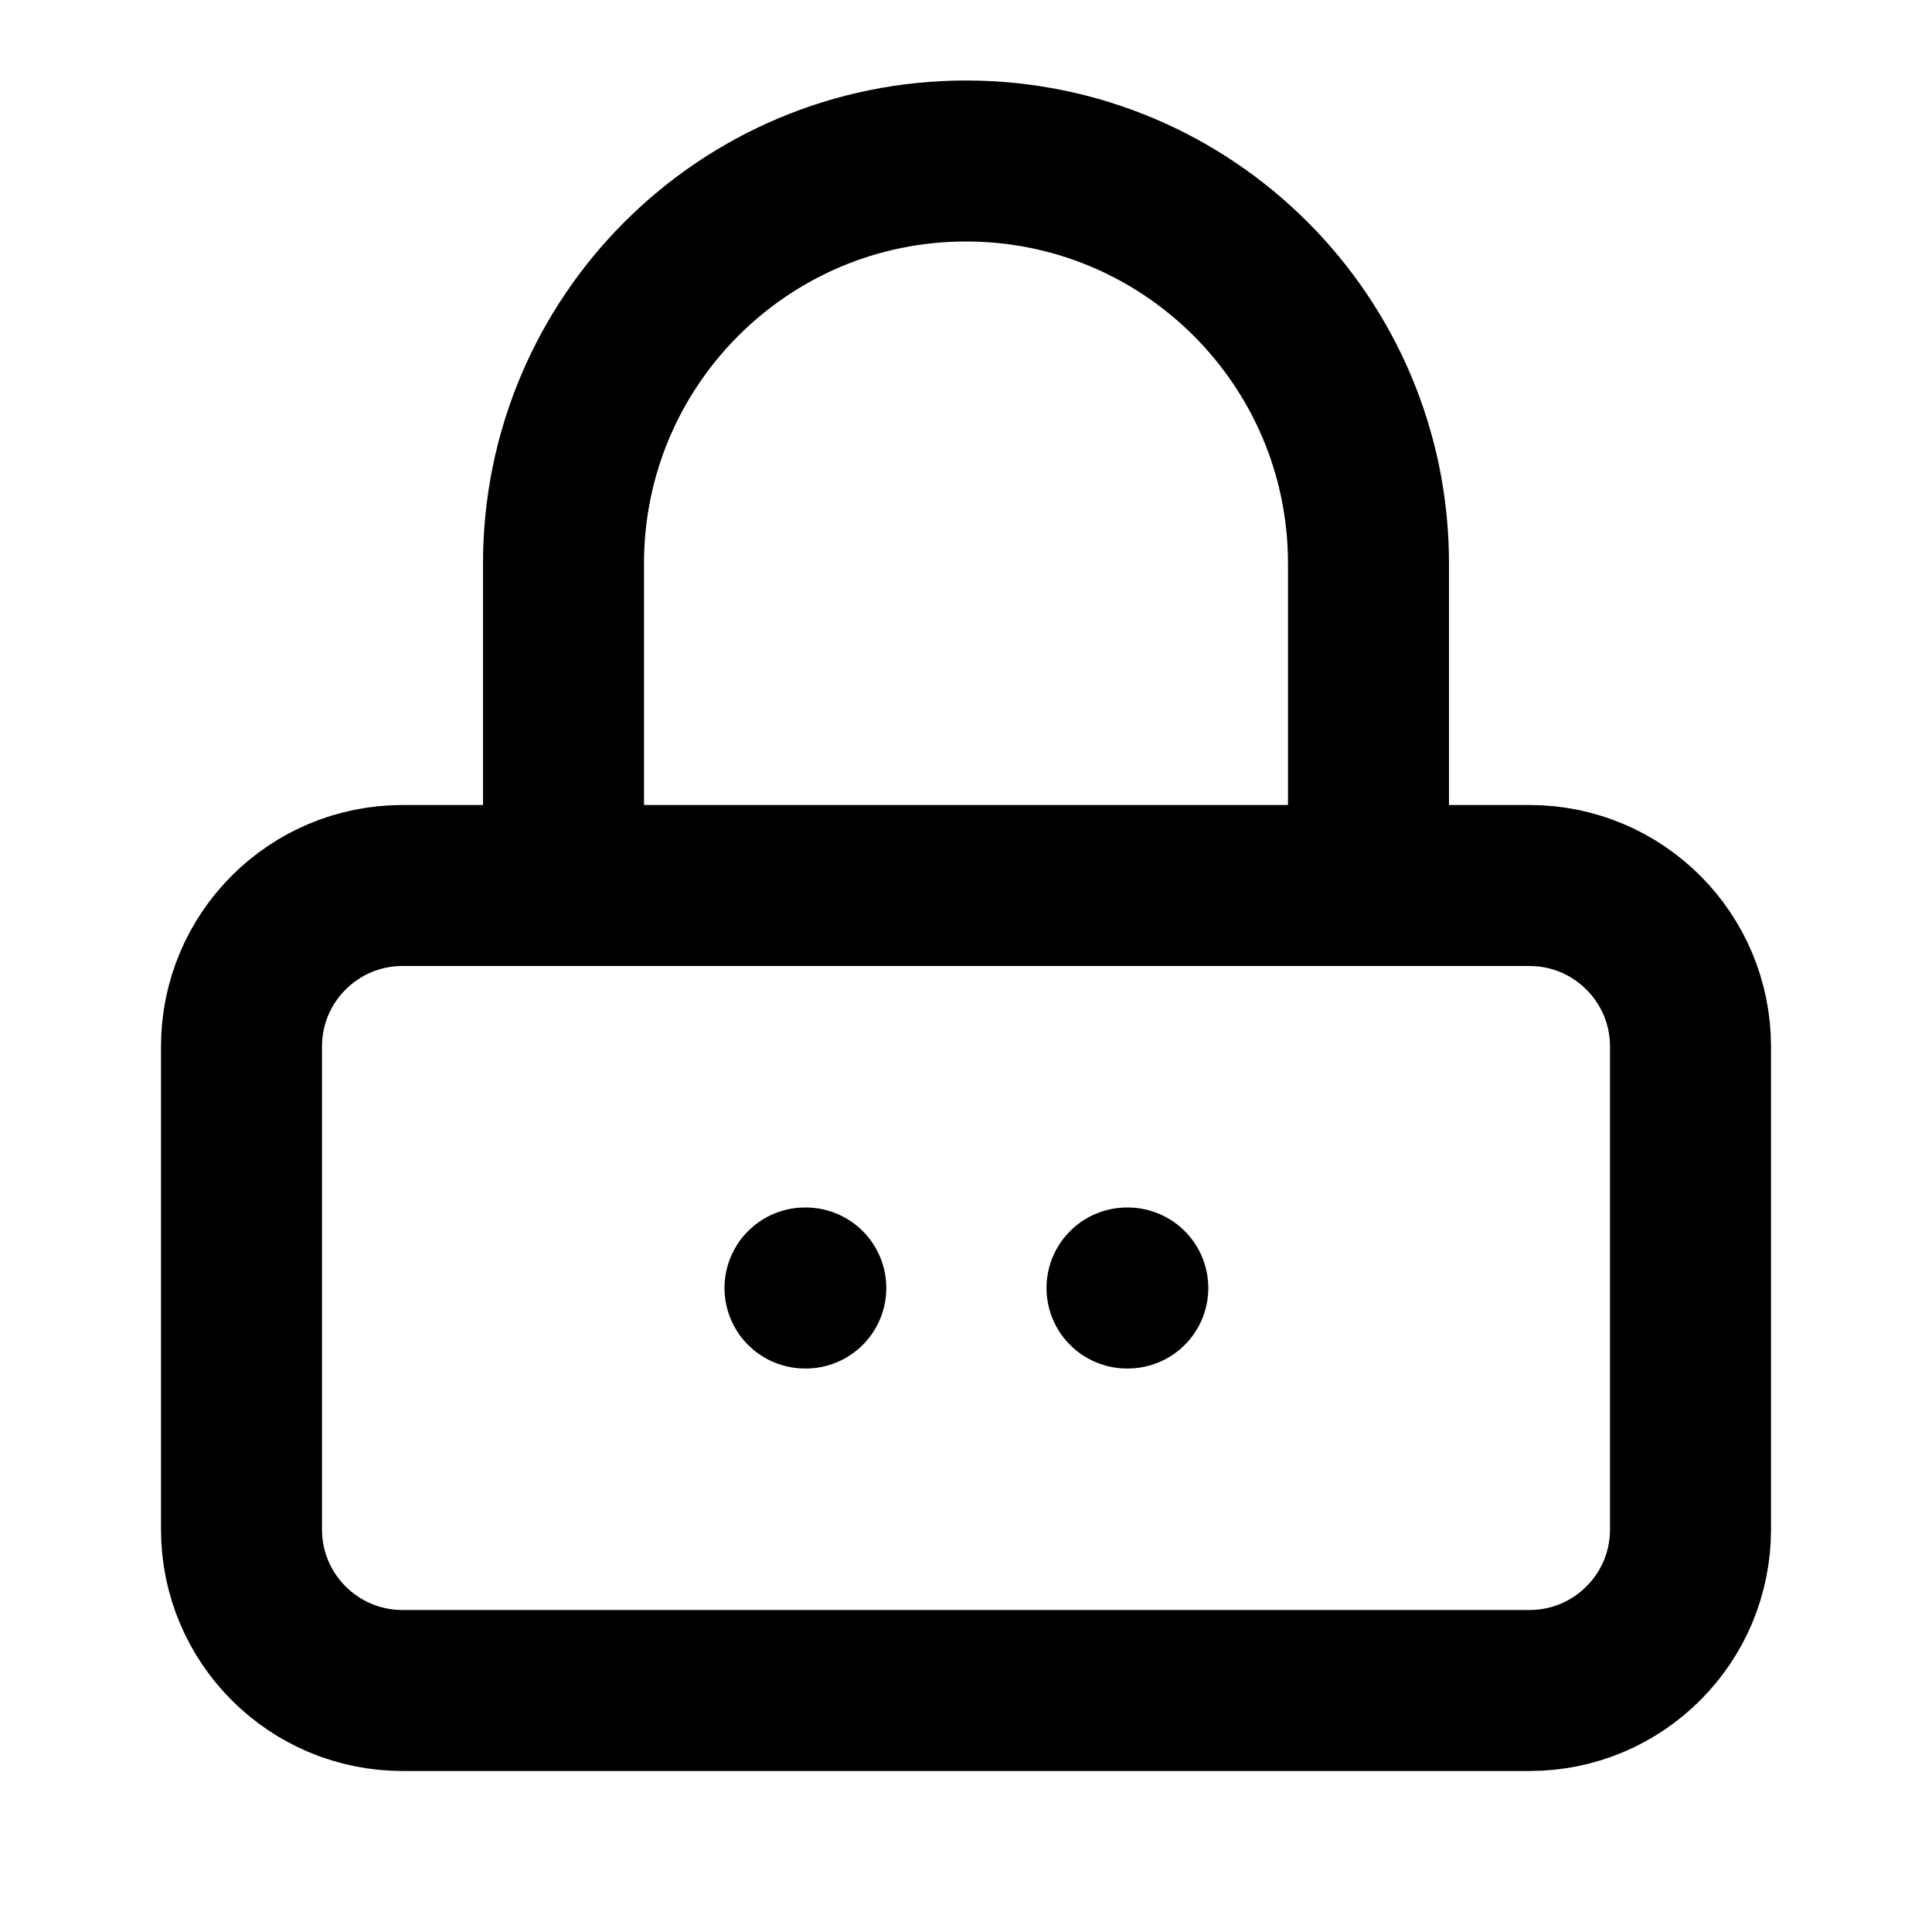
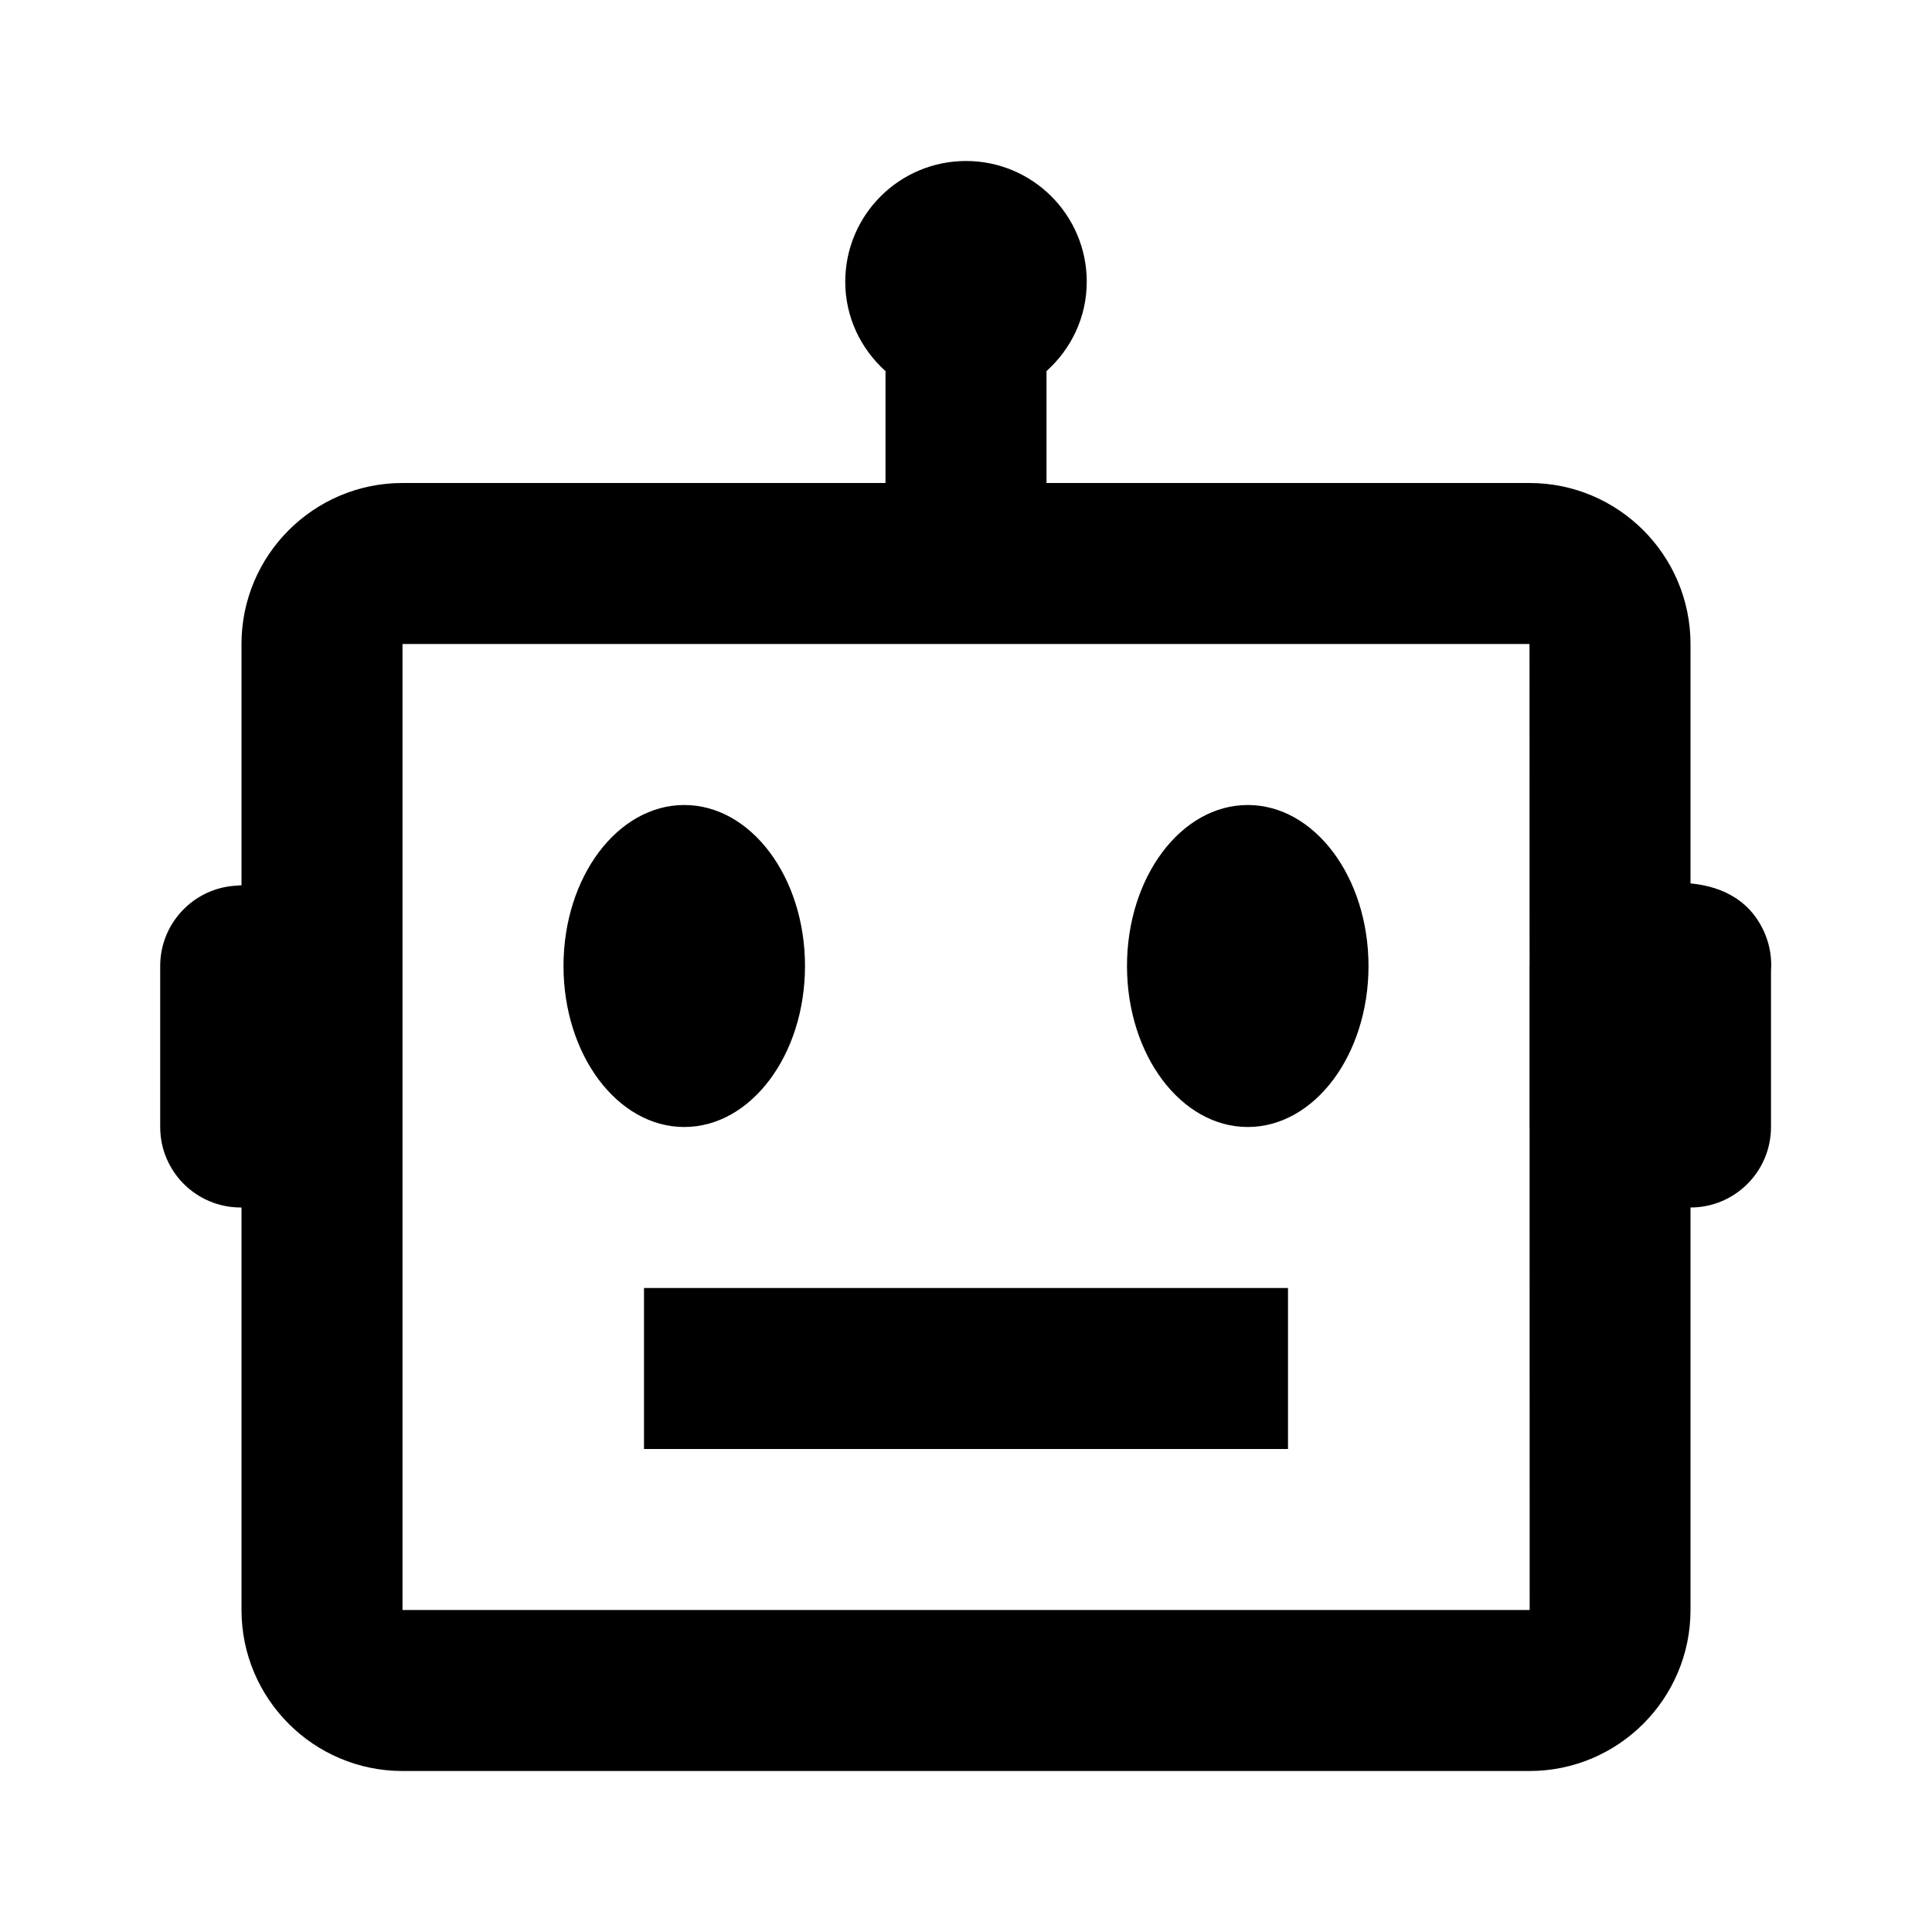
- <svg xmlns="http://www.w3.org/2000/svg" width="24" height="24" viewBox="0 0 24 24" fill="none" stroke="currentColor" stroke-width="2" stroke-linecap="round" stroke-linejoin="round">
-   <rect x="3" y="11" width="18" height="10" rx="2" ry="2" />
-   <path d="M7 11V7a5 5 0 0 1 10 0v4" />
-   <line x1="10" y1="16" x2="10.01" y2="16" />
-   <line x1="14" y1="16" x2="14.01" y2="16" />
+ <svg xmlns="http://www.w3.org/2000/svg" fill="#000000" width="800px" height="800px" viewBox="0 0 24 24">
+   <path d="M21.928 11.607c-.202-.488-.635-.605-.928-.633V8c0-1.103-.897-2-2-2h-6V4.61c.305-.274.5-.668.5-1.11a1.5 1.5 0 0 0-3 0c0 .442.195.836.5 1.11V6H5c-1.103 0-2 .897-2 2v2.997l-.082.006A1 1 0 0 0 1.99 12v2a1 1 0 0 0 1 1H3v5c0 1.103.897 2 2 2h14c1.103 0 2-.897 2-2v-5a1 1 0 0 0 1-1v-1.938a1.006 1.006 0 0 0-.072-.455zM5 20V8h14l.001 3.996L19 12v2l.001.005.001 5.995H5z" />
+   <ellipse cx="8.5" cy="12" rx="1.5" ry="2" />
+   <ellipse cx="15.5" cy="12" rx="1.5" ry="2" />
+   <path d="M8 16h8v2H8z" />
</svg>
